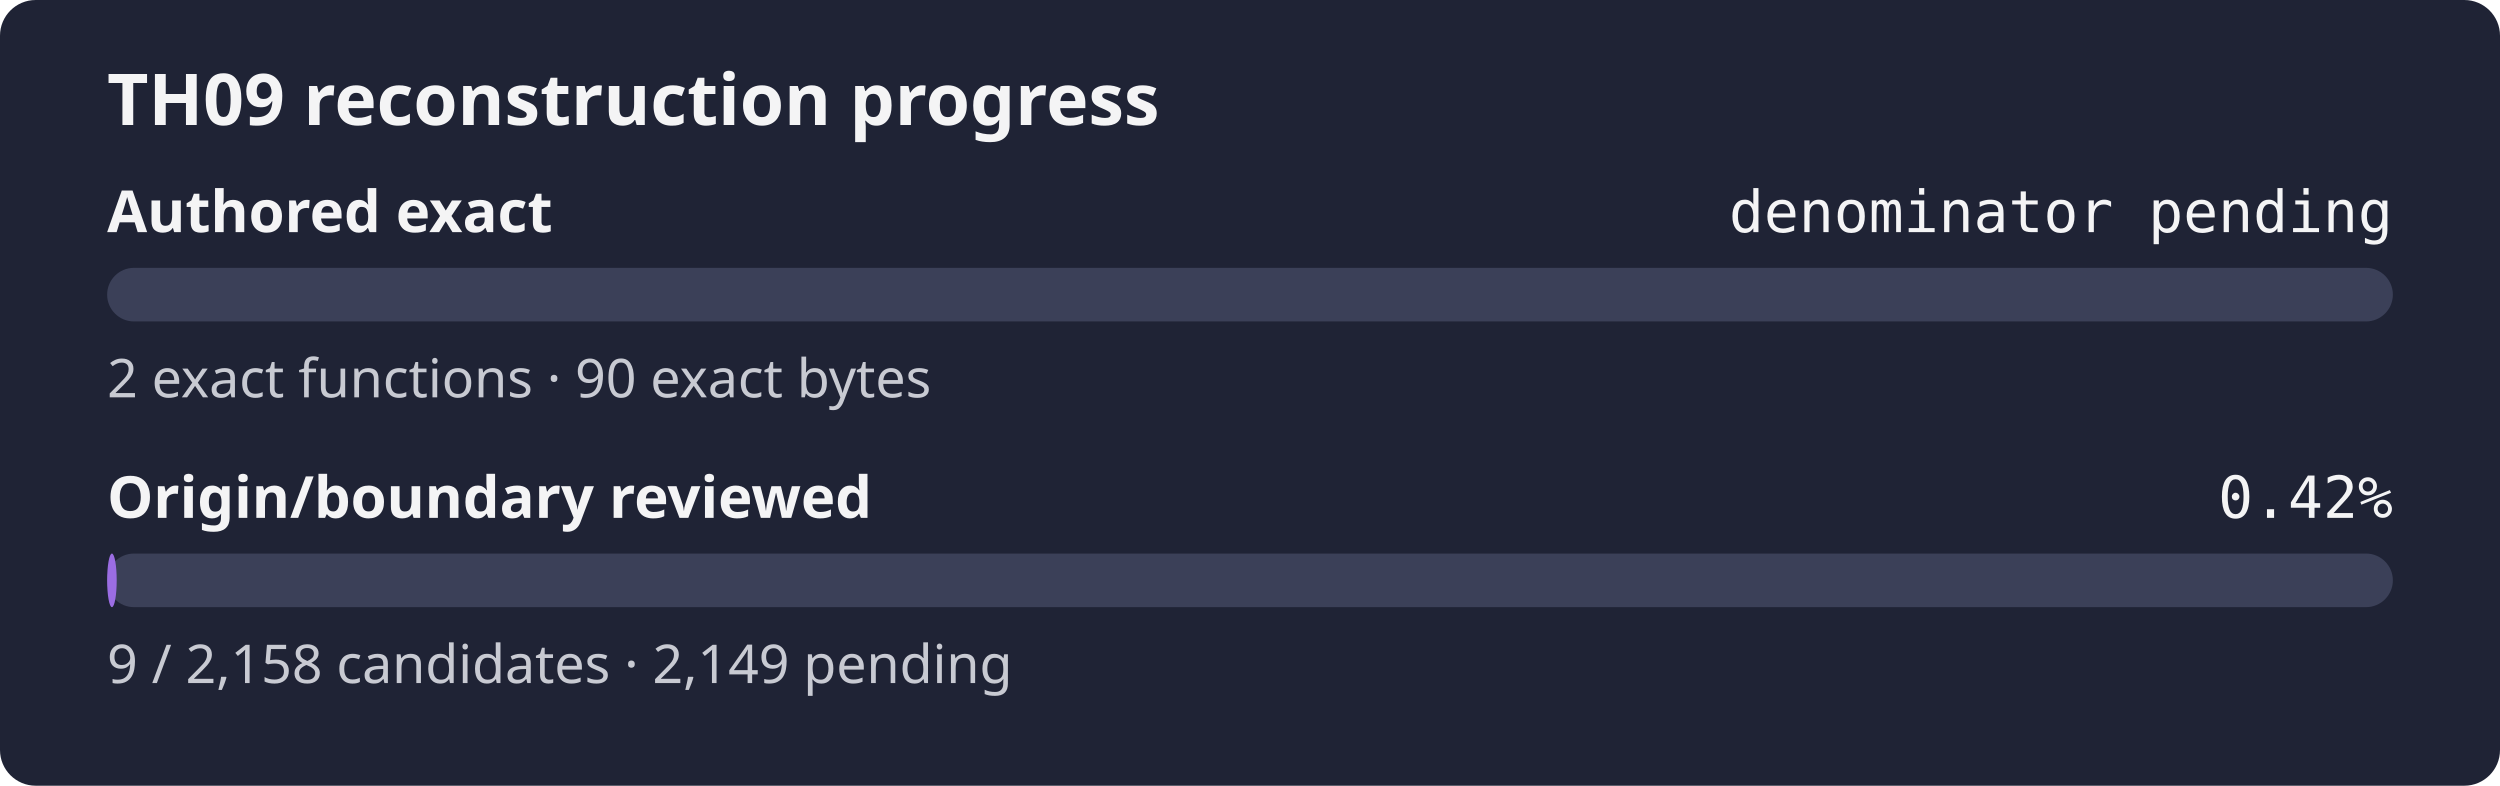
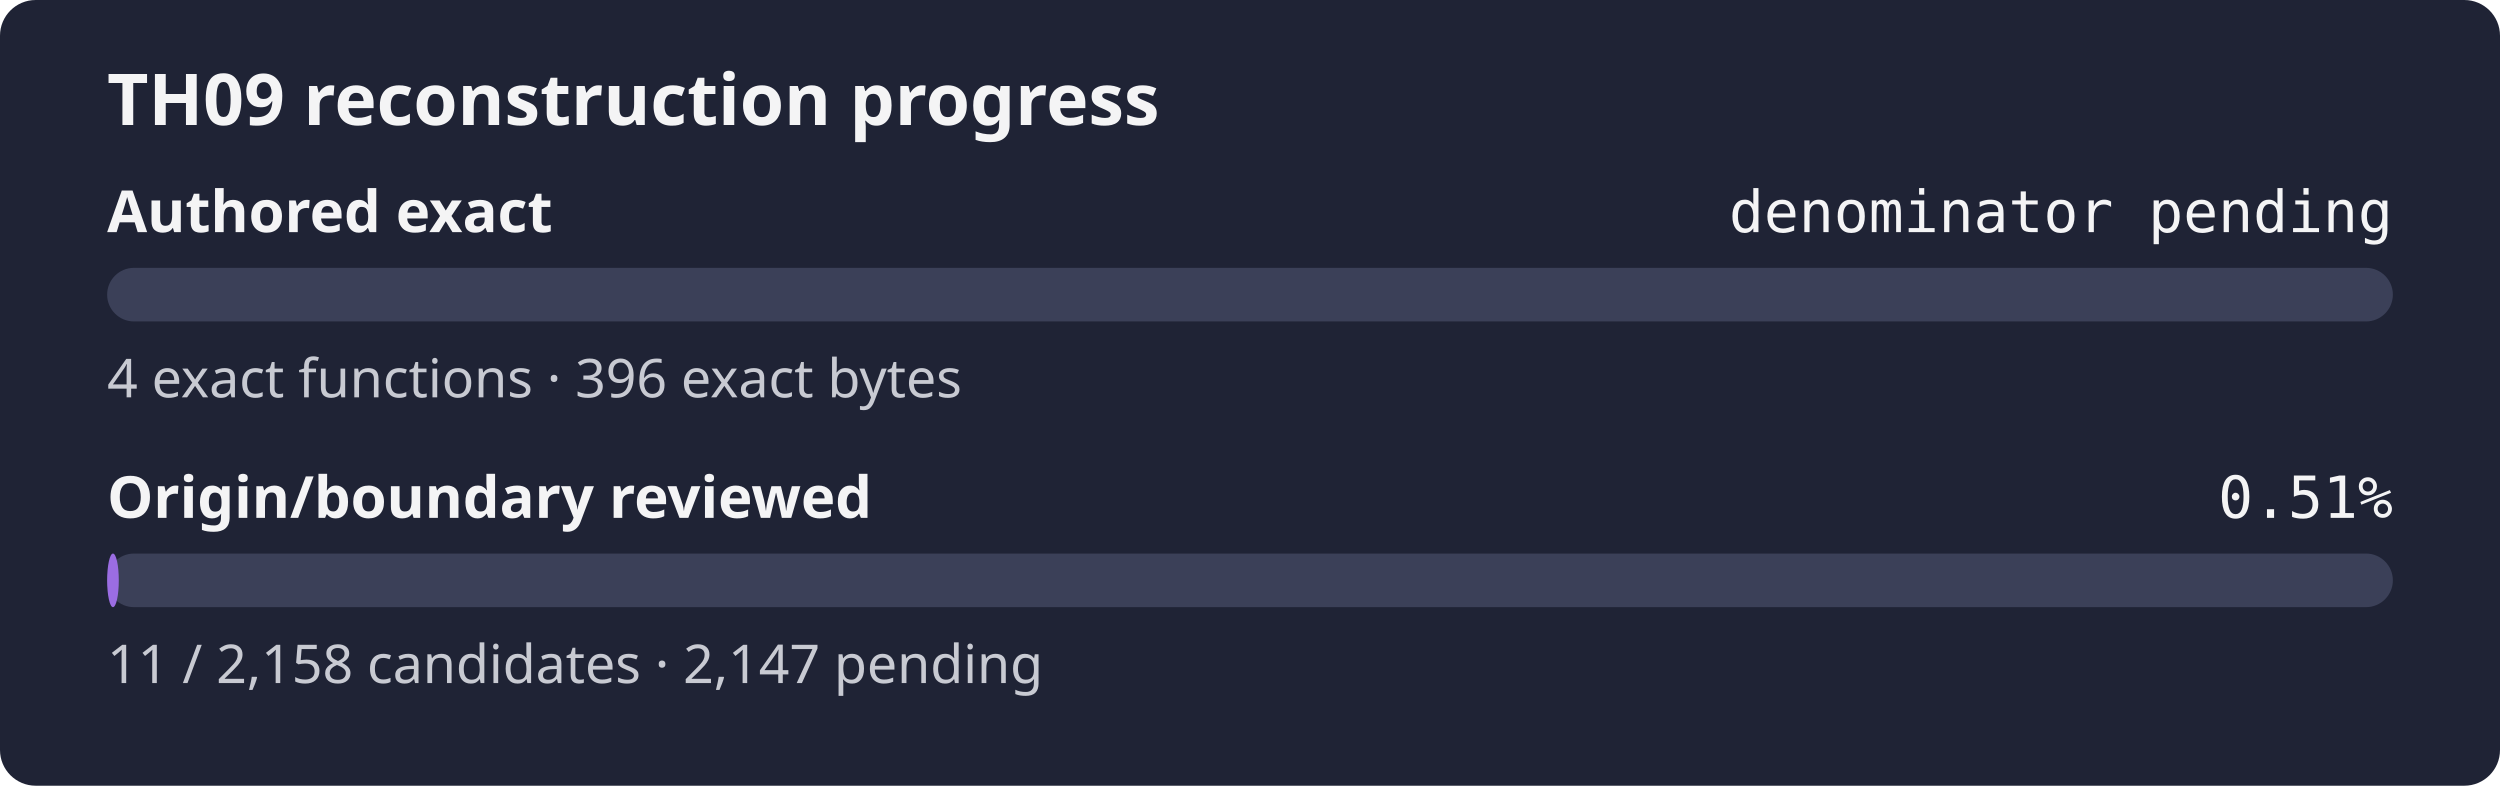
- <svg xmlns="http://www.w3.org/2000/svg" width="560" height="176" role="img" aria-label="TH09 reconstruction progress: authored exact denominator pending, origin review 0.42%">
+ <svg xmlns="http://www.w3.org/2000/svg" width="560" height="176" role="img" aria-label="TH09 reconstruction progress: authored exact denominator pending, origin review 0.51%">
  <rect width="560" height="176" rx="8" fill="#1f2335" />
  <text x="24" y="28" fill="#f4f4f5" font-family="sans-serif" font-size="16" font-weight="600">TH09 reconstruction progress</text>
  <text x="24" y="52" fill="#f4f4f5" font-family="sans-serif" font-size="13" font-weight="600">Authored exact</text>
  <text x="536" y="52" fill="#f4f4f5" text-anchor="end" font-family="monospace" font-size="13">denominator pending</text>
  <rect x="24" y="60" width="512" height="12" rx="6" fill="#3b4058" />
  <rect x="24" y="60" width="0.00" height="12" rx="6" fill="#9b6de3" />
-   <text x="24" y="89" fill="#c8cad2" font-family="sans-serif" font-size="12">2 exact functions · 90 exact bytes</text>
+   <text x="24" y="89" fill="#c8cad2" font-family="sans-serif" font-size="12">4 exact functions · 396 exact bytes</text>
  <text x="24" y="116" fill="#f4f4f5" font-family="sans-serif" font-size="13" font-weight="600">Origin/boundary reviewed</text>
-   <text x="536" y="116" fill="#f4f4f5" text-anchor="end" font-family="monospace" font-size="13">0.42%</text>
+   <text x="536" y="116" fill="#f4f4f5" text-anchor="end" font-family="monospace" font-size="13">0.51%</text>
  <rect x="24" y="124" width="512" height="12" rx="6" fill="#3b4058" />
-   <rect x="24" y="124" width="2.14" height="12" rx="6" fill="#9b6de3" />
-   <text x="24" y="153" fill="#c8cad2" font-family="sans-serif" font-size="12">9 / 2,158 candidates · 2,149 pending</text>
+   <rect x="24" y="124" width="2.61" height="12" rx="6" fill="#9b6de3" />
+   <text x="24" y="153" fill="#c8cad2" font-family="sans-serif" font-size="12">11 / 2,158 candidates · 2,147 pending</text>
</svg>
